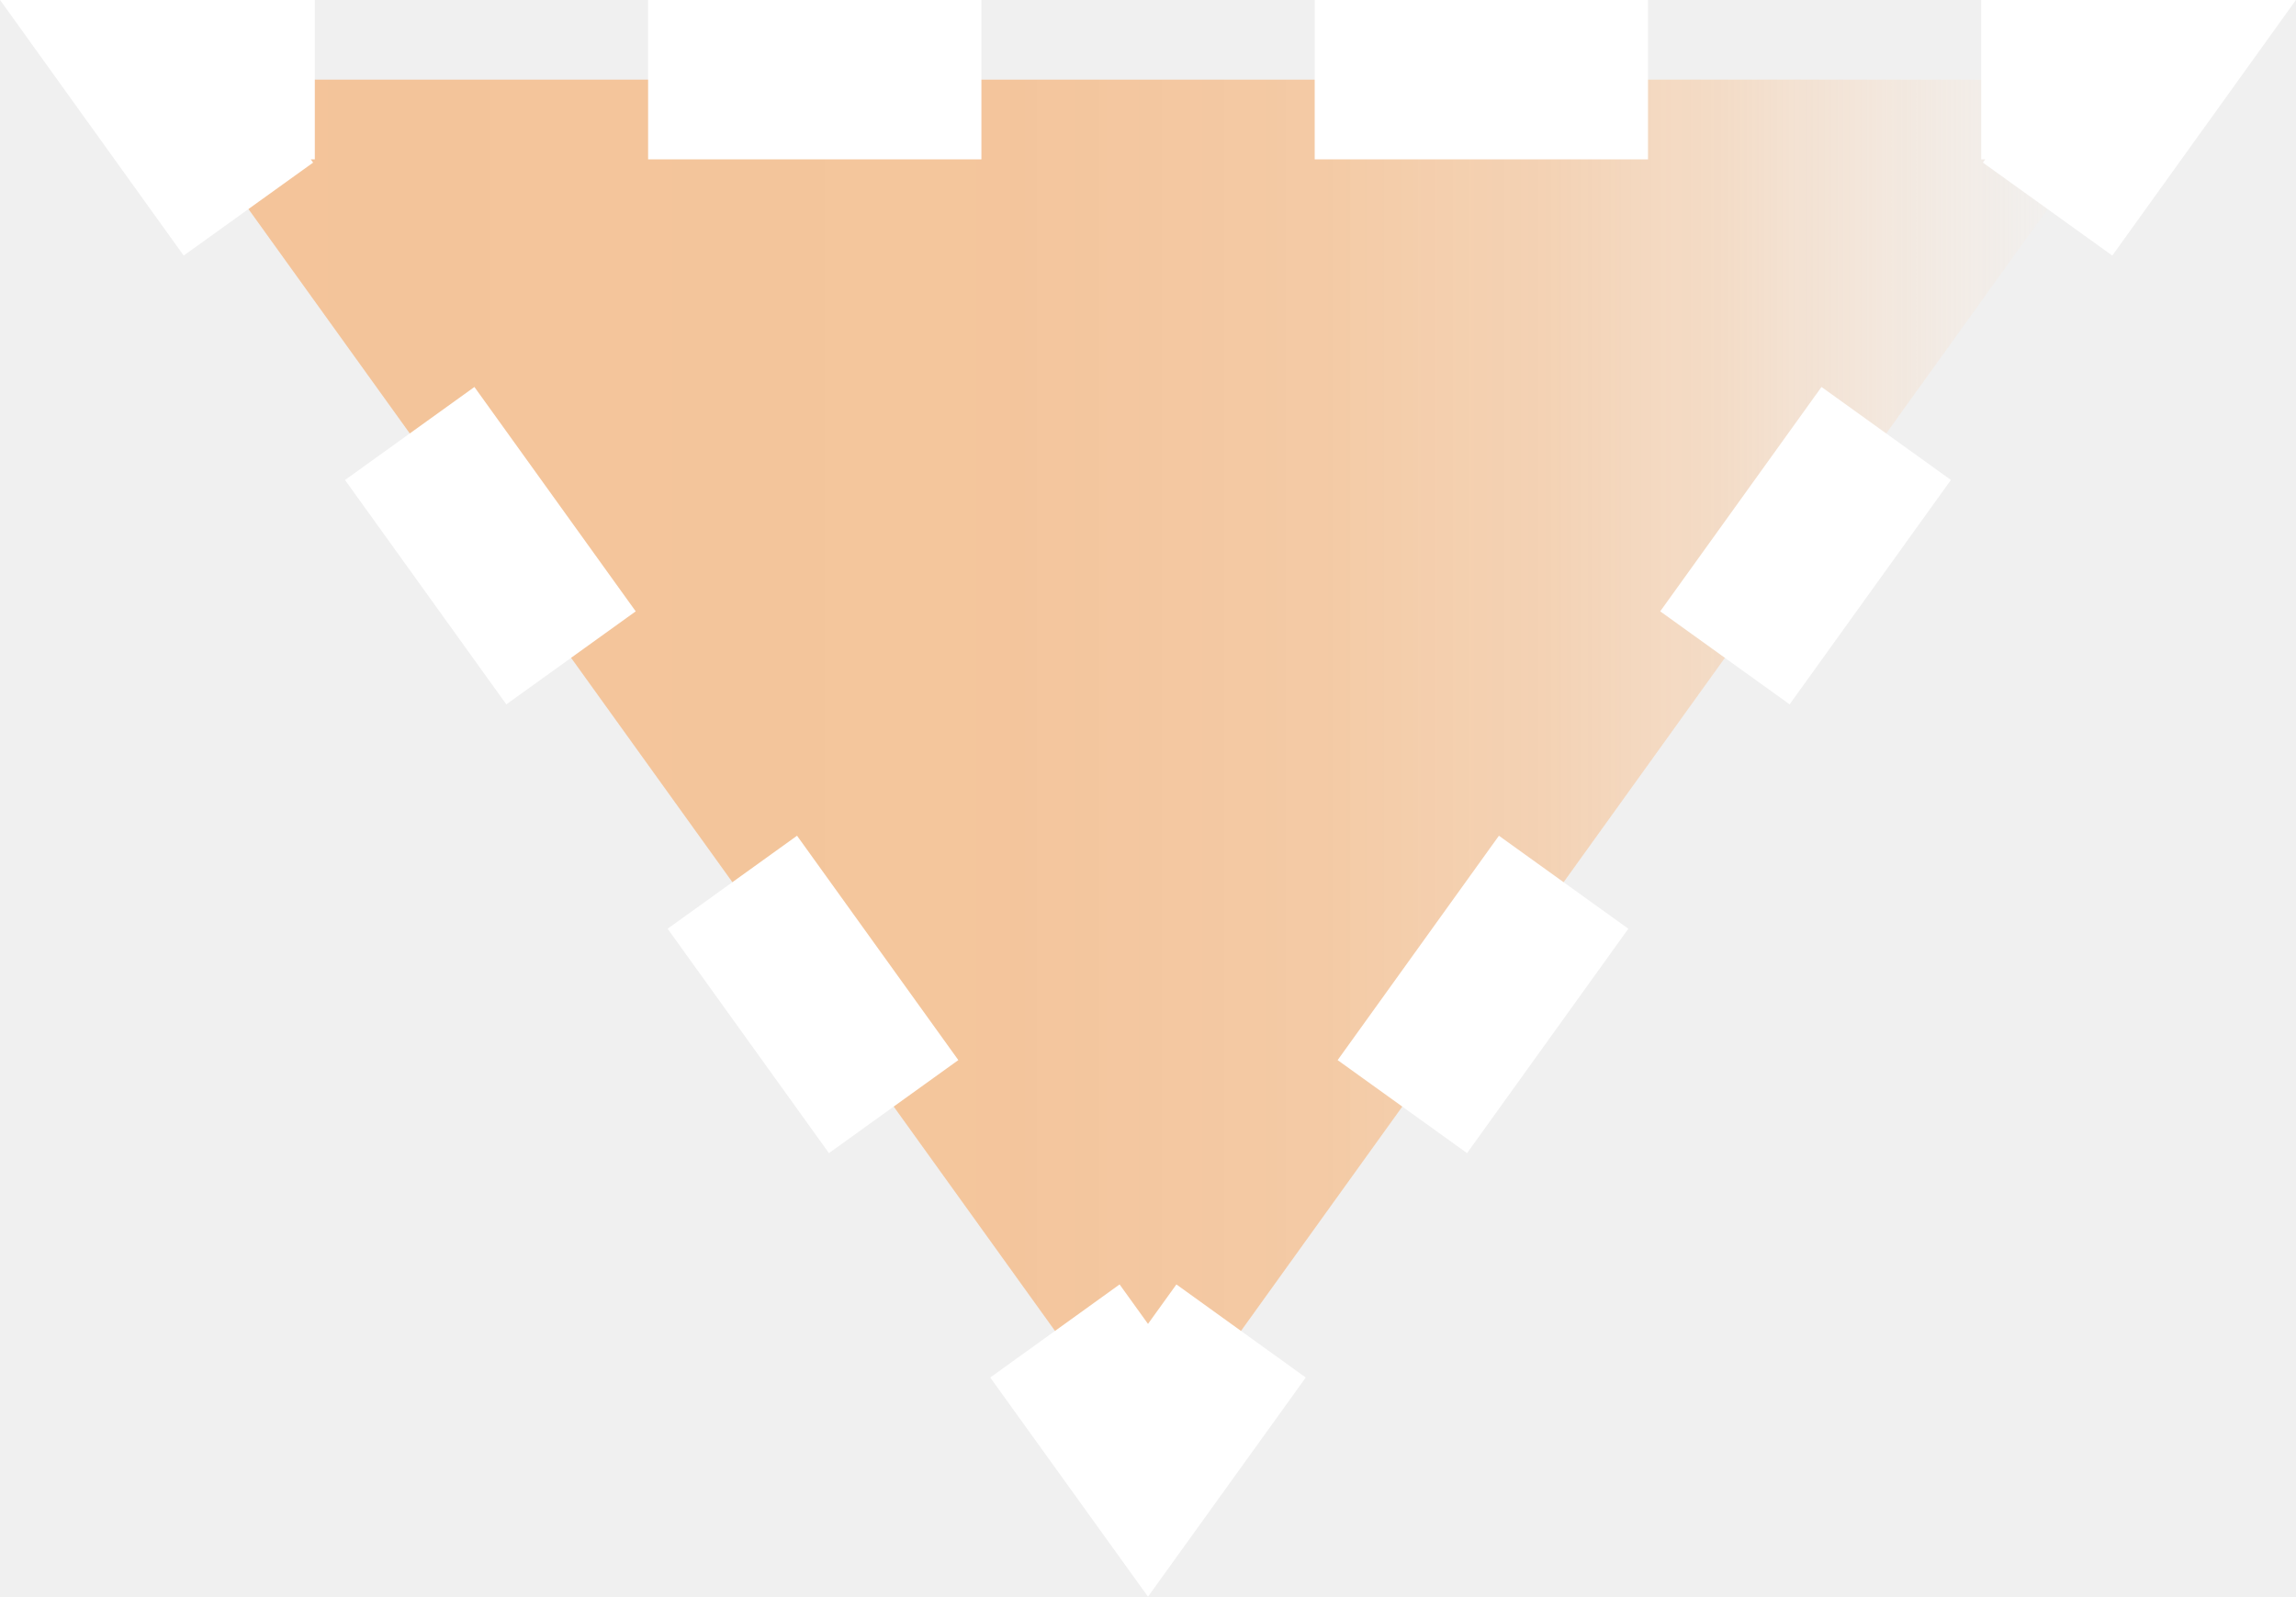
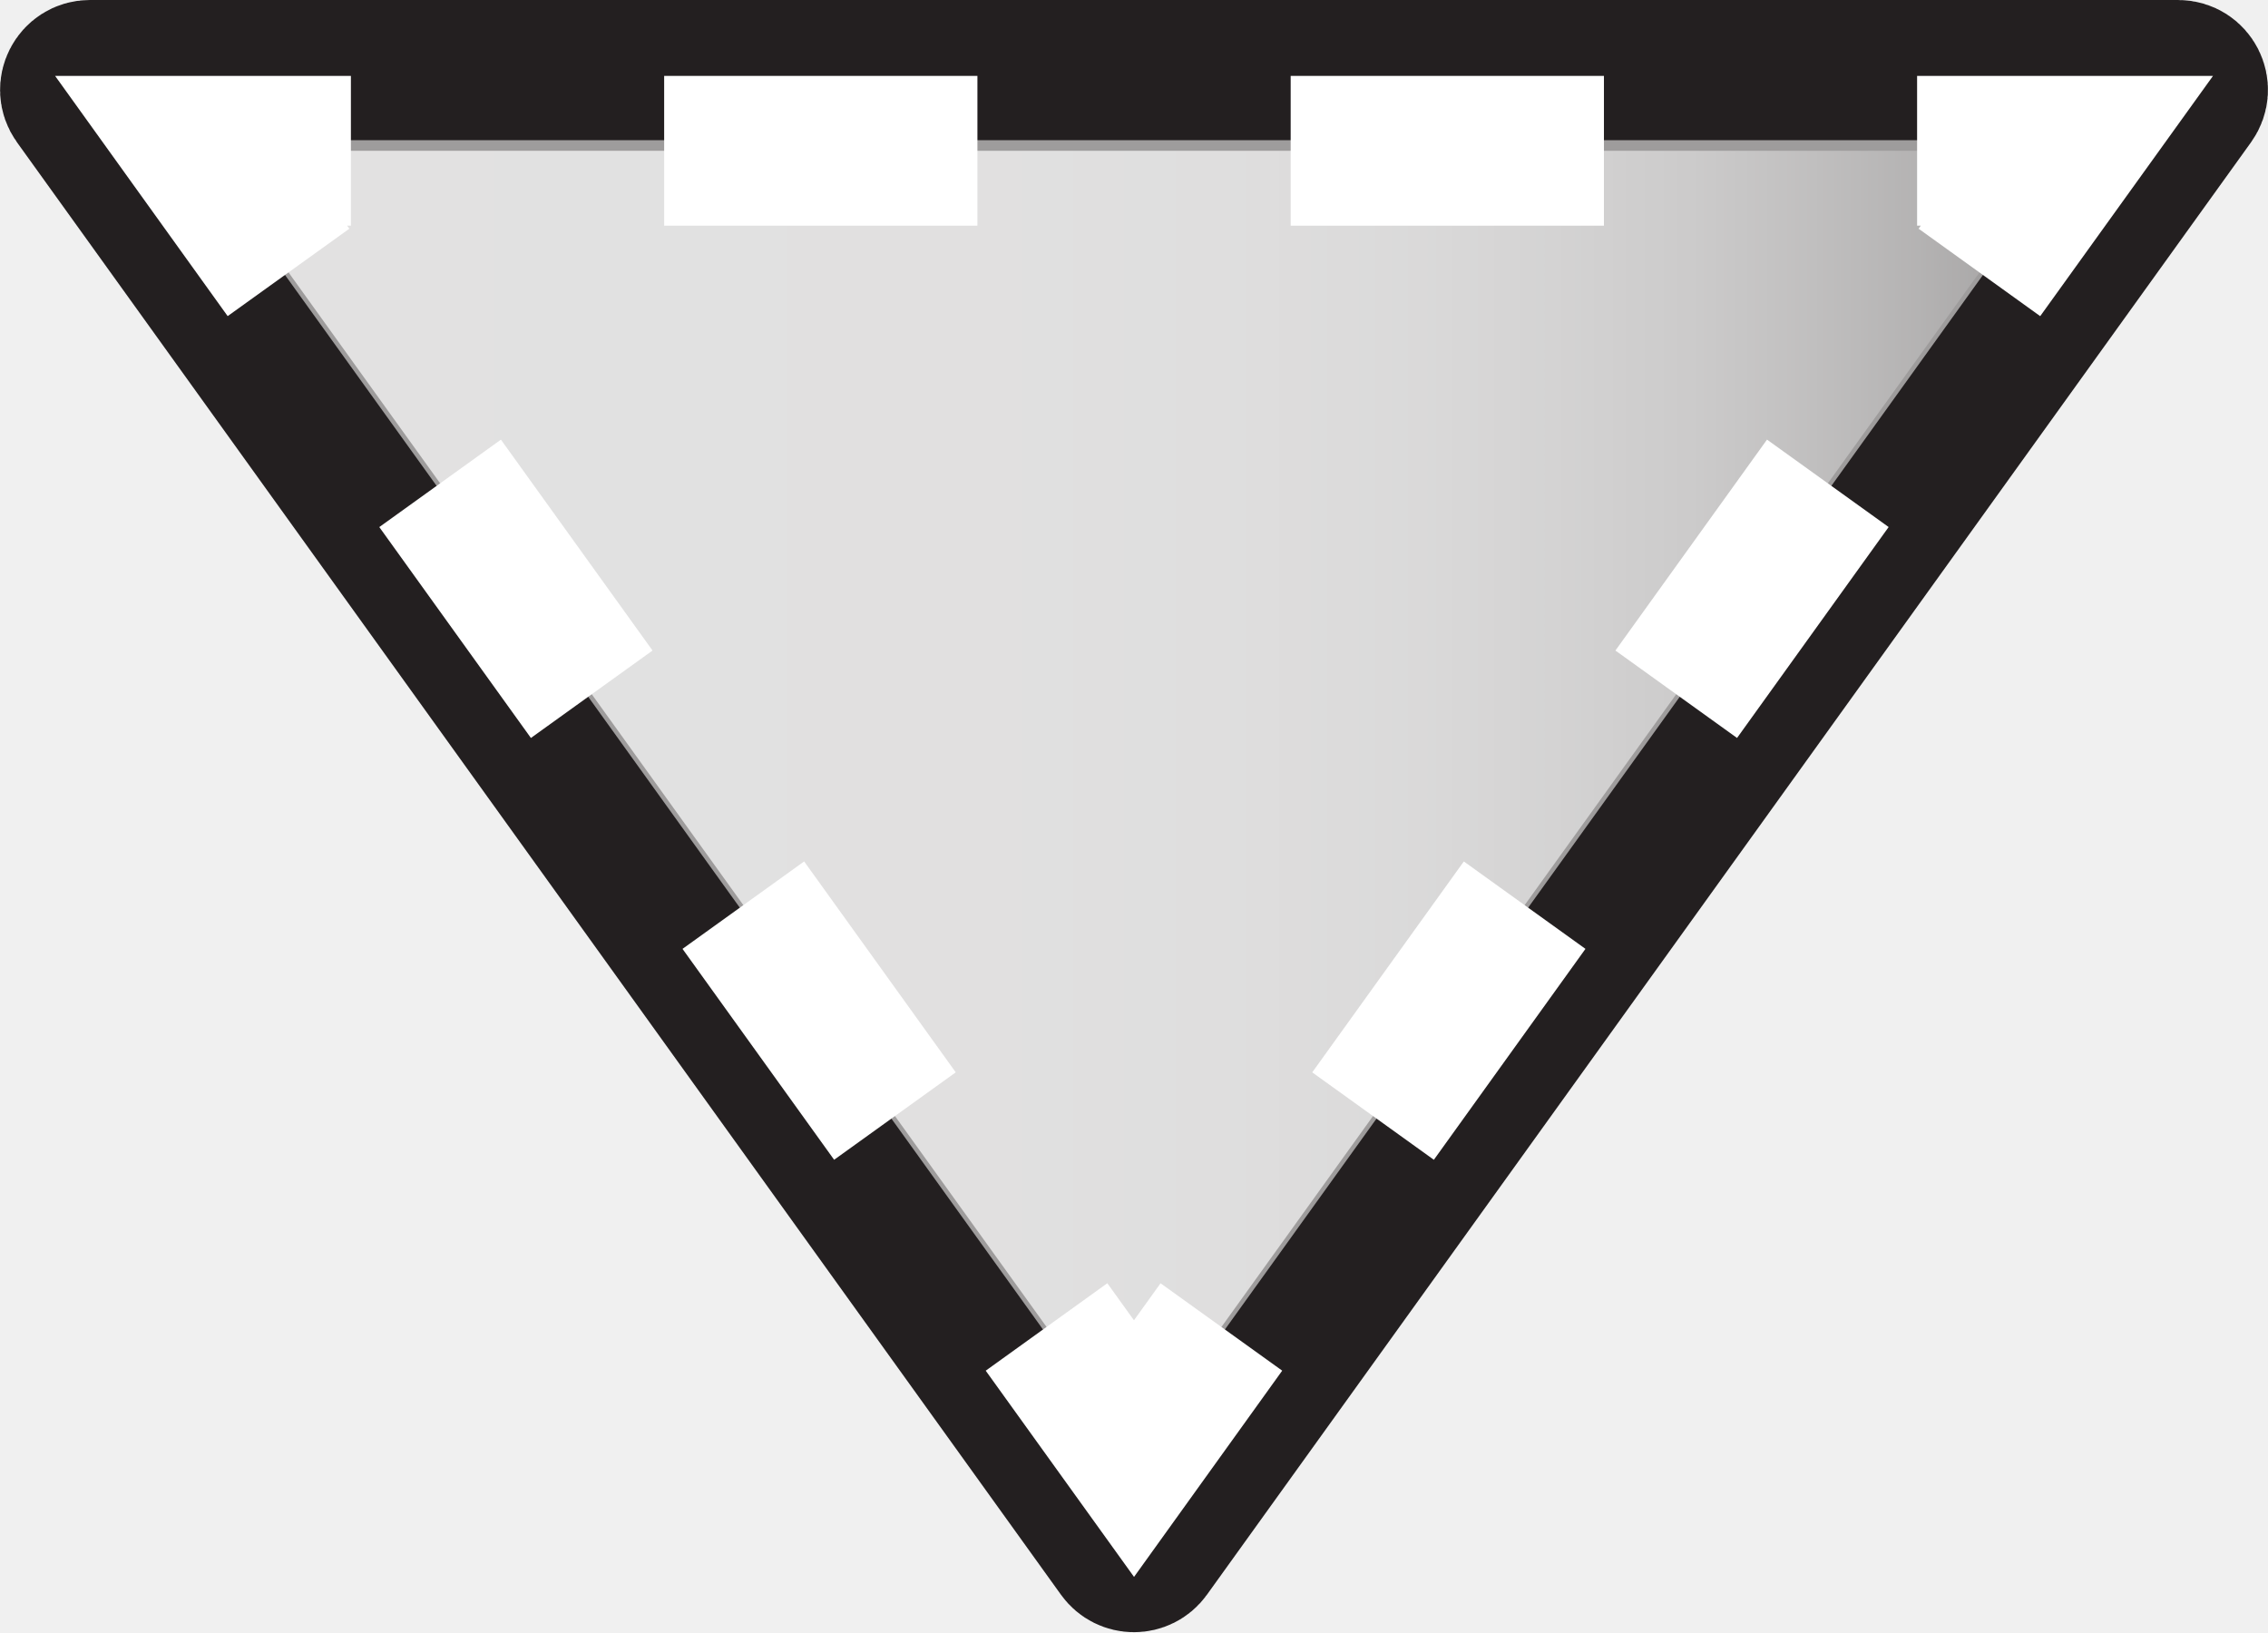
- <svg xmlns="http://www.w3.org/2000/svg" id="sodiumLigandHighlight" width="216.1" height="150.3" viewBox="0 0 216.1 150.3">
+ <svg xmlns="http://www.w3.org/2000/svg" id="Layer_2" data-name="Layer 2" width="227.12" height="163.44" viewBox="0 0 227.12 163.44">
  <defs>
    <style>
      .cls-1 {
+         fill: url(#linear-gradient);
+         stroke: #231f20;
+         stroke-width: 14.04px;
+       }
+ 
+       .cls-1, .cls-2, .cls-3, .cls-4 {
+         stroke-miterlimit: 10;
+       }
+ 
+       .cls-2 {
        stroke-dasharray: 26.01 26.01;
      }

-       .cls-1, .cls-2, .cls-3 {
+       .cls-2, .cls-3, .cls-4 {
        fill: none;
        stroke: #fff;
-         stroke-miterlimit: 10;
        stroke-width: 15px;
      }

-       .cls-3 {
-         stroke-dasharray: 31.37 31.37;
+       .cls-5 {
+         fill: url(#linear-gradient-2);
      }

      .cls-4 {
-         fill: url(#linear-gradient);
+         stroke-dasharray: 31.37 31.37;
      }
    </style>
-     <linearGradient id="linear-gradient" x1="10209.98" y1="1348.24" x2="10396.83" y2="1348.24" gradientTransform="translate(10411.45 1420.72) rotate(-180)" gradientUnits="userSpaceOnUse">
+     <linearGradient id="linear-gradient" x1="8896.01" y1="8886.39" x2="9109.09" y2="8886.39" gradientTransform="translate(9116.11 8968.11) rotate(-180)" gradientUnits="userSpaceOnUse">
+       <stop offset="0" stop-color="#231f20" stop-opacity=".4" />
+       <stop offset="1" stop-color="#231f20" stop-opacity=".4" />
+     </linearGradient>
+     <linearGradient id="linear-gradient-2" x1="8909.13" y1="8888.03" x2="9095.97" y2="8888.03" gradientTransform="translate(9116.11 8968.11) rotate(-180)" gradientUnits="userSpaceOnUse">
      <stop offset="0" stop-color="#fff" stop-opacity="0" />
-       <stop offset="0" stop-color="#fefaf5" stop-opacity=".02" />
-       <stop offset=".07" stop-color="#fce0c6" stop-opacity=".15" />
-       <stop offset=".14" stop-color="#fbc99d" stop-opacity=".26" />
-       <stop offset=".21" stop-color="#fab77c" stop-opacity=".35" />
-       <stop offset=".3" stop-color="#f9a962" stop-opacity=".42" />
-       <stop offset=".41" stop-color="#f8a051" stop-opacity=".47" />
-       <stop offset=".57" stop-color="#f89a46" stop-opacity=".49" />
-       <stop offset="1" stop-color="#f89944" stop-opacity=".5" />
+       <stop offset=".03" stop-color="#fff" stop-opacity=".09" />
+       <stop offset=".08" stop-color="#fff" stop-opacity=".23" />
+       <stop offset=".14" stop-color="#fff" stop-opacity=".36" />
+       <stop offset=".2" stop-color="#fff" stop-opacity=".47" />
+       <stop offset=".27" stop-color="#fff" stop-opacity=".55" />
+       <stop offset=".35" stop-color="#fff" stop-opacity=".62" />
+       <stop offset=".46" stop-color="#fff" stop-opacity=".67" />
+       <stop offset=".6" stop-color="#fff" stop-opacity=".69" />
+       <stop offset="1" stop-color="#fff" stop-opacity=".7" />
    </linearGradient>
  </defs>
-   <g id="Layer_1-2" data-name="Layer_1">
+   <g id="Layer_1-2" data-name="Layer 1">
    <g>
-       <polygon class="cls-4" points="14.63 7.5 201.47 7.5 108.05 137.45 14.63 7.5" />
+       <path class="cls-1" d="M9,7.02h209.12c1.61,0,2.54,1.82,1.6,3.13l-104.56,145.45c-.79,1.1-2.42,1.1-3.21,0L7.4,10.15c-.94-1.31,0-3.13,1.6-3.13Z" />
      <g>
-         <polyline class="cls-2" points="23.38 19.68 14.63 7.5 29.63 7.5" />
-         <line class="cls-3" x1="61" y1="7.5" x2="170.79" y2="7.5" />
-         <polyline class="cls-2" points="186.47 7.5 201.47 7.5 192.72 19.68" />
-         <line class="cls-1" x1="177.53" y1="40.8" x2="124.4" y2="114.72" />
-         <polyline class="cls-2" points="116.81 125.28 108.05 137.45 99.29 125.28" />
-         <line class="cls-1" x1="84.11" y1="104.16" x2="30.97" y2="30.24" />
+         <polygon class="cls-5" points="20.14 15.1 206.98 15.1 113.56 145.06 20.14 15.1" />
+         <g>
+           <polyline class="cls-3" points="28.89 27.28 20.14 15.1 35.14 15.1" />
+           <line class="cls-4" x1="66.51" y1="15.1" x2="176.3" y2="15.1" />
+           <polyline class="cls-3" points="191.98 15.1 206.98 15.1 198.22 27.28" />
+           <line class="cls-2" x1="183.04" y1="48.4" x2="129.91" y2="122.32" />
+           <polyline class="cls-3" points="122.31 132.88 113.56 145.06 104.8 132.88" />
+           <line class="cls-2" x1="89.62" y1="111.76" x2="36.48" y2="37.84" />
+         </g>
      </g>
    </g>
  </g>
</svg>
